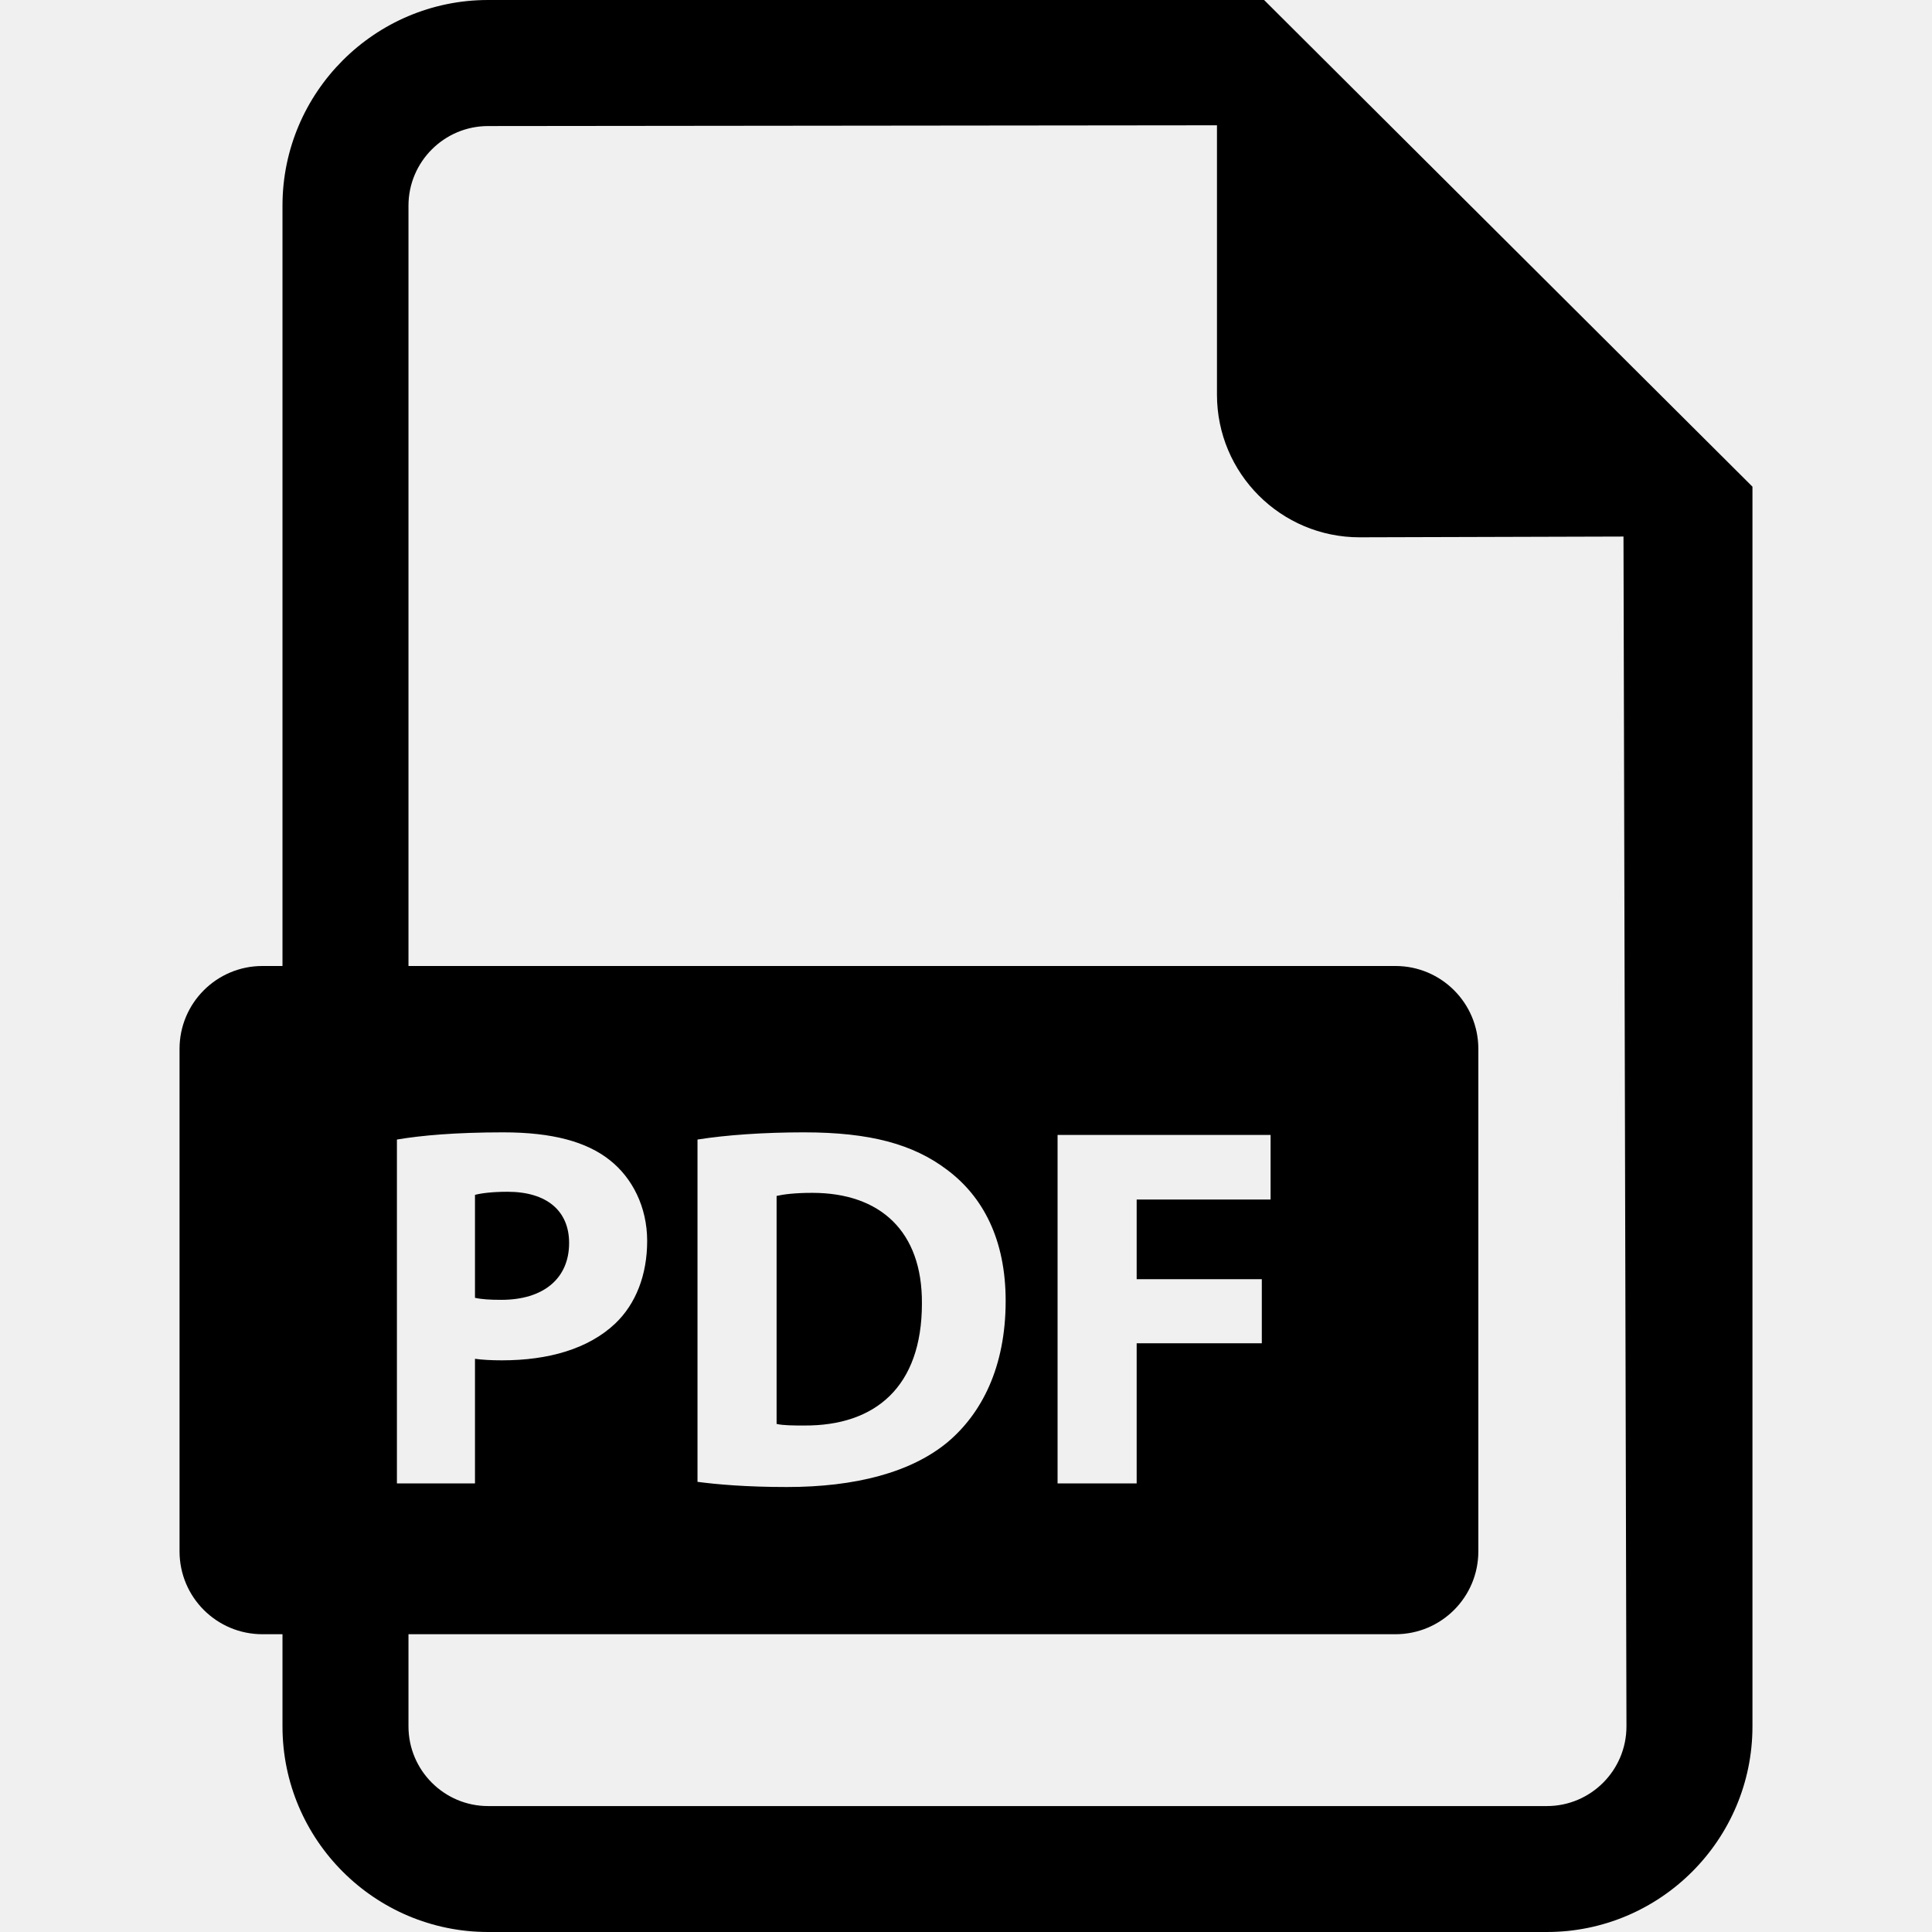
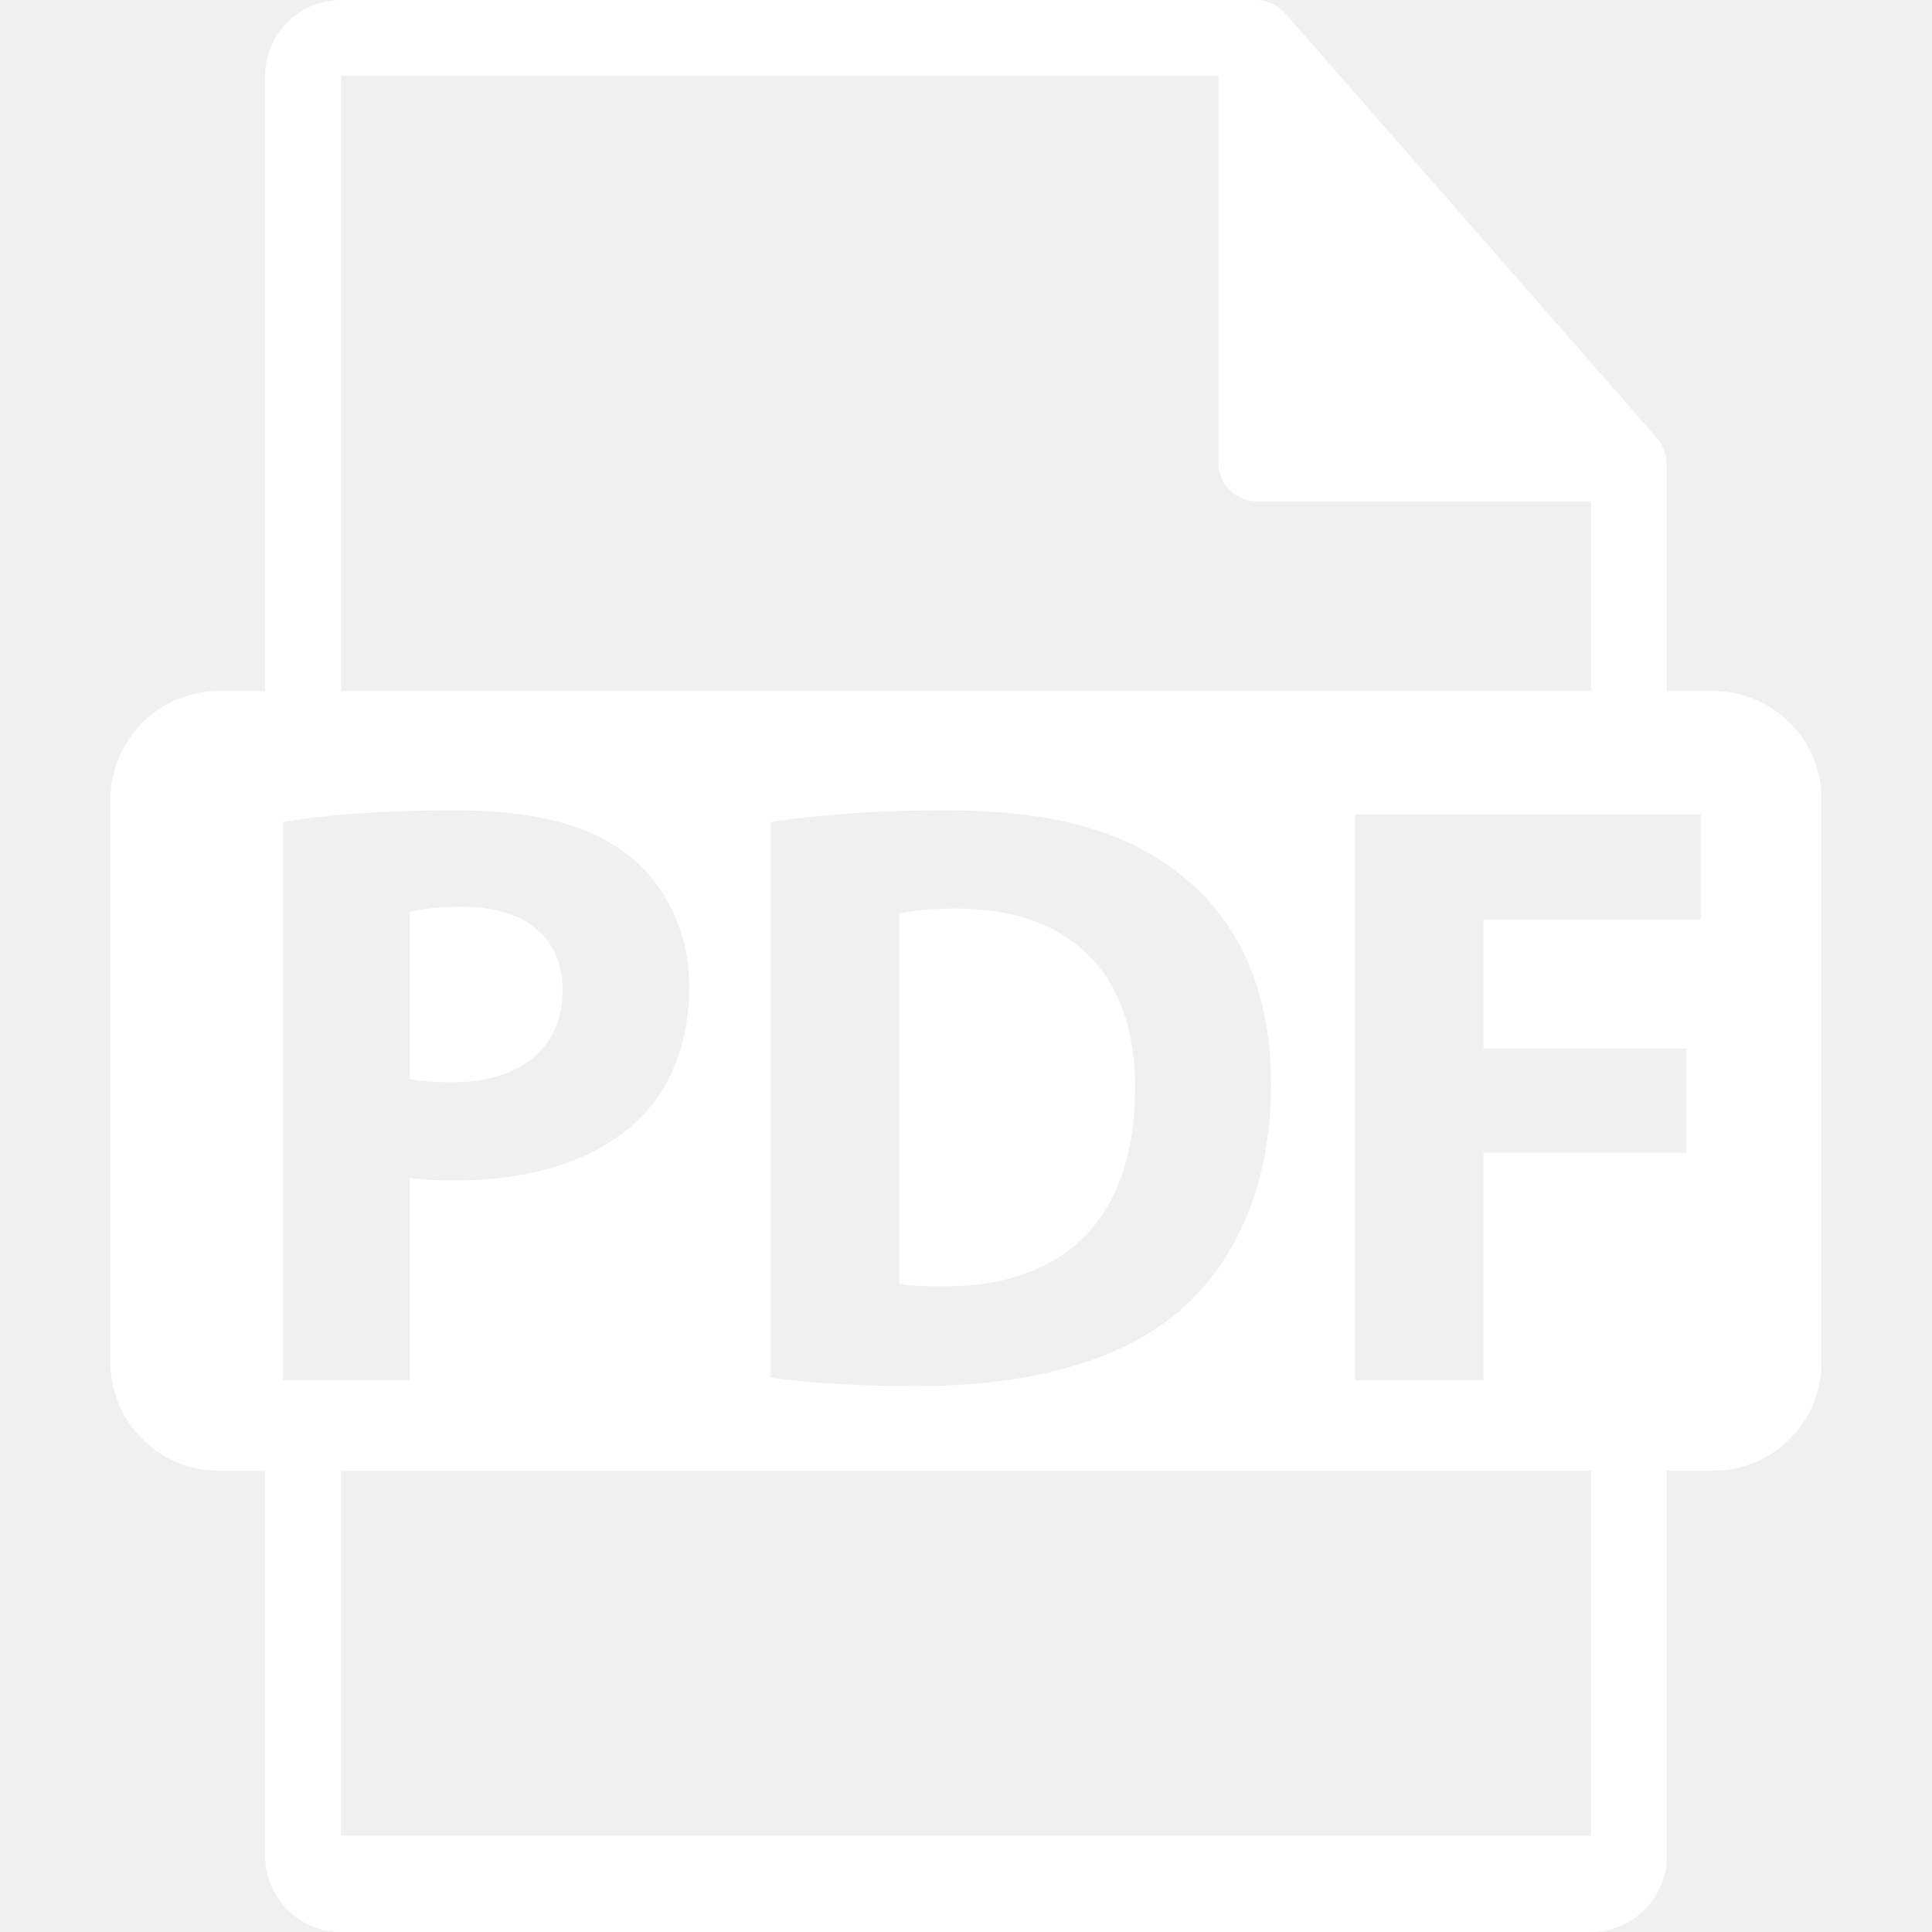
- <svg xmlns="http://www.w3.org/2000/svg" fill="#000000" height="800px" width="800px" version="1.1" id="Capa_1" viewBox="0 0 482.14 482.14" xml:space="preserve">
+ <svg xmlns="http://www.w3.org/2000/svg" fill="#ffffff" version="1.1" id="Capa_1" x="0px" y="0px" width="550.801px" height="550.801px" viewBox="0 0 550.801 550.801" style="enable-background:new 0 0 550.801 550.801;" xml:space="preserve">
  <g>
-     <path d="M142.024,310.194c0-8.007-5.556-12.782-15.359-12.782c-4.003,0-6.714,0.395-8.132,0.773v25.69   c1.679,0.378,3.743,0.504,6.588,0.504C135.57,324.379,142.024,319.1,142.024,310.194z" />
-     <path d="M202.709,297.681c-4.39,0-7.227,0.379-8.905,0.772v56.896c1.679,0.394,4.39,0.394,6.841,0.394   c17.809,0.126,29.424-9.677,29.424-30.449C230.195,307.231,219.611,297.681,202.709,297.681z" />
-     <path d="M315.458,0H121.811c-28.29,0-51.315,23.041-51.315,51.315v189.754h-5.012c-11.418,0-20.678,9.251-20.678,20.679v125.404   c0,11.427,9.259,20.677,20.678,20.677h5.012v22.995c0,28.305,23.025,51.315,51.315,51.315h264.223   c28.272,0,51.3-23.011,51.3-51.315V121.449L315.458,0z M99.053,284.379c6.06-1.024,14.578-1.796,26.579-1.796   c12.128,0,20.772,2.315,26.58,6.965c5.548,4.382,9.292,11.615,9.292,20.127c0,8.51-2.837,15.745-7.999,20.646   c-6.714,6.32-16.643,9.157-28.258,9.157c-2.585,0-4.902-0.128-6.714-0.379v31.096H99.053V284.379z M386.034,450.713H121.811   c-10.954,0-19.874-8.92-19.874-19.889v-22.995h246.31c11.42,0,20.679-9.25,20.679-20.677V261.748   c0-11.428-9.259-20.679-20.679-20.679h-246.31V51.315c0-10.938,8.921-19.858,19.874-19.858l181.89-0.19v67.233   c0,19.638,15.934,35.587,35.587,35.587l65.862-0.189l0.741,296.925C405.891,441.793,396.987,450.713,386.034,450.713z    M174.065,369.801v-85.422c7.225-1.15,16.642-1.796,26.58-1.796c16.516,0,27.226,2.963,35.618,9.282   c9.031,6.714,14.704,17.416,14.704,32.781c0,16.643-6.06,28.133-14.453,35.224c-9.157,7.612-23.096,11.222-40.125,11.222   C186.191,371.092,178.966,370.446,174.065,369.801z M314.892,319.226v15.996h-31.23v34.973h-19.74v-86.966h53.16v16.122h-33.42   v19.875H314.892z" />
+     <path d="M160.381,282.225c0-14.832-10.299-23.684-28.474-23.684c-7.414,0-12.437,0.715-15.071,1.432V307.6   c3.114,0.707,6.942,0.949,12.192,0.949C148.419,308.549,160.381,298.74,160.381,282.225z" />
+     <path d="M272.875,259.019c-8.145,0-13.397,0.717-16.519,1.435v105.523c3.116,0.729,8.142,0.729,12.69,0.729   c33.017,0.231,54.554-17.946,54.554-56.474C323.842,276.719,304.215,259.019,272.875,259.019z" />
+     <path d="M488.426,197.019H475.2v-63.816c0-0.398-0.063-0.799-0.116-1.202c-0.021-2.534-0.827-5.023-2.562-6.995L366.325,3.694   c-0.032-0.031-0.063-0.042-0.085-0.076c-0.633-0.707-1.371-1.295-2.151-1.804c-0.231-0.155-0.464-0.285-0.706-0.419   c-0.676-0.369-1.393-0.675-2.131-0.896c-0.2-0.056-0.38-0.138-0.58-0.19C359.87,0.119,359.037,0,358.193,0H97.2   c-11.918,0-21.6,9.693-21.6,21.601v175.413H62.377c-17.049,0-30.873,13.818-30.873,30.873v160.545   c0,17.043,13.824,30.87,30.873,30.87h13.224V529.2c0,11.907,9.682,21.601,21.6,21.601h356.4c11.907,0,21.6-9.693,21.6-21.601   V419.302h13.226c17.044,0,30.871-13.827,30.871-30.87v-160.54C519.297,210.838,505.47,197.019,488.426,197.019z M97.2,21.605   h250.193v110.513c0,5.967,4.841,10.8,10.8,10.8h95.407v54.108H97.2V21.605z M362.359,309.023c0,30.876-11.243,52.165-26.82,65.333   c-16.971,14.117-42.82,20.814-74.396,20.814c-18.9,0-32.297-1.197-41.401-2.389V234.365c13.399-2.149,30.878-3.346,49.304-3.346   c30.612,0,50.478,5.508,66.039,17.226C351.828,260.69,362.359,280.547,362.359,309.023z M80.7,393.499V234.365   c11.241-1.904,27.042-3.346,49.296-3.346c22.491,0,38.527,4.308,49.291,12.928c10.292,8.131,17.215,21.534,17.215,37.328   c0,15.799-5.25,29.198-14.829,38.285c-12.442,11.728-30.865,16.996-52.407,16.996c-4.778,0-9.1-0.243-12.435-0.723v57.67H80.7   V393.499z M453.601,523.353H97.2V419.302h356.4V523.353z M484.898,262.127h-61.989v36.851h57.913v29.674h-57.913v64.848h-36.593   V232.216h98.582V262.127z" />
  </g>
+   <g>
+ </g>
+   <g>
+ </g>
+   <g>
+ </g>
+   <g>
+ </g>
+   <g>
+ </g>
+   <g>
+ </g>
+   <g>
+ </g>
+   <g>
+ </g>
+   <g>
+ </g>
+   <g>
+ </g>
+   <g>
+ </g>
+   <g>
+ </g>
+   <g>
+ </g>
+   <g>
+ </g>
+   <g>
+ </g>
</svg>
